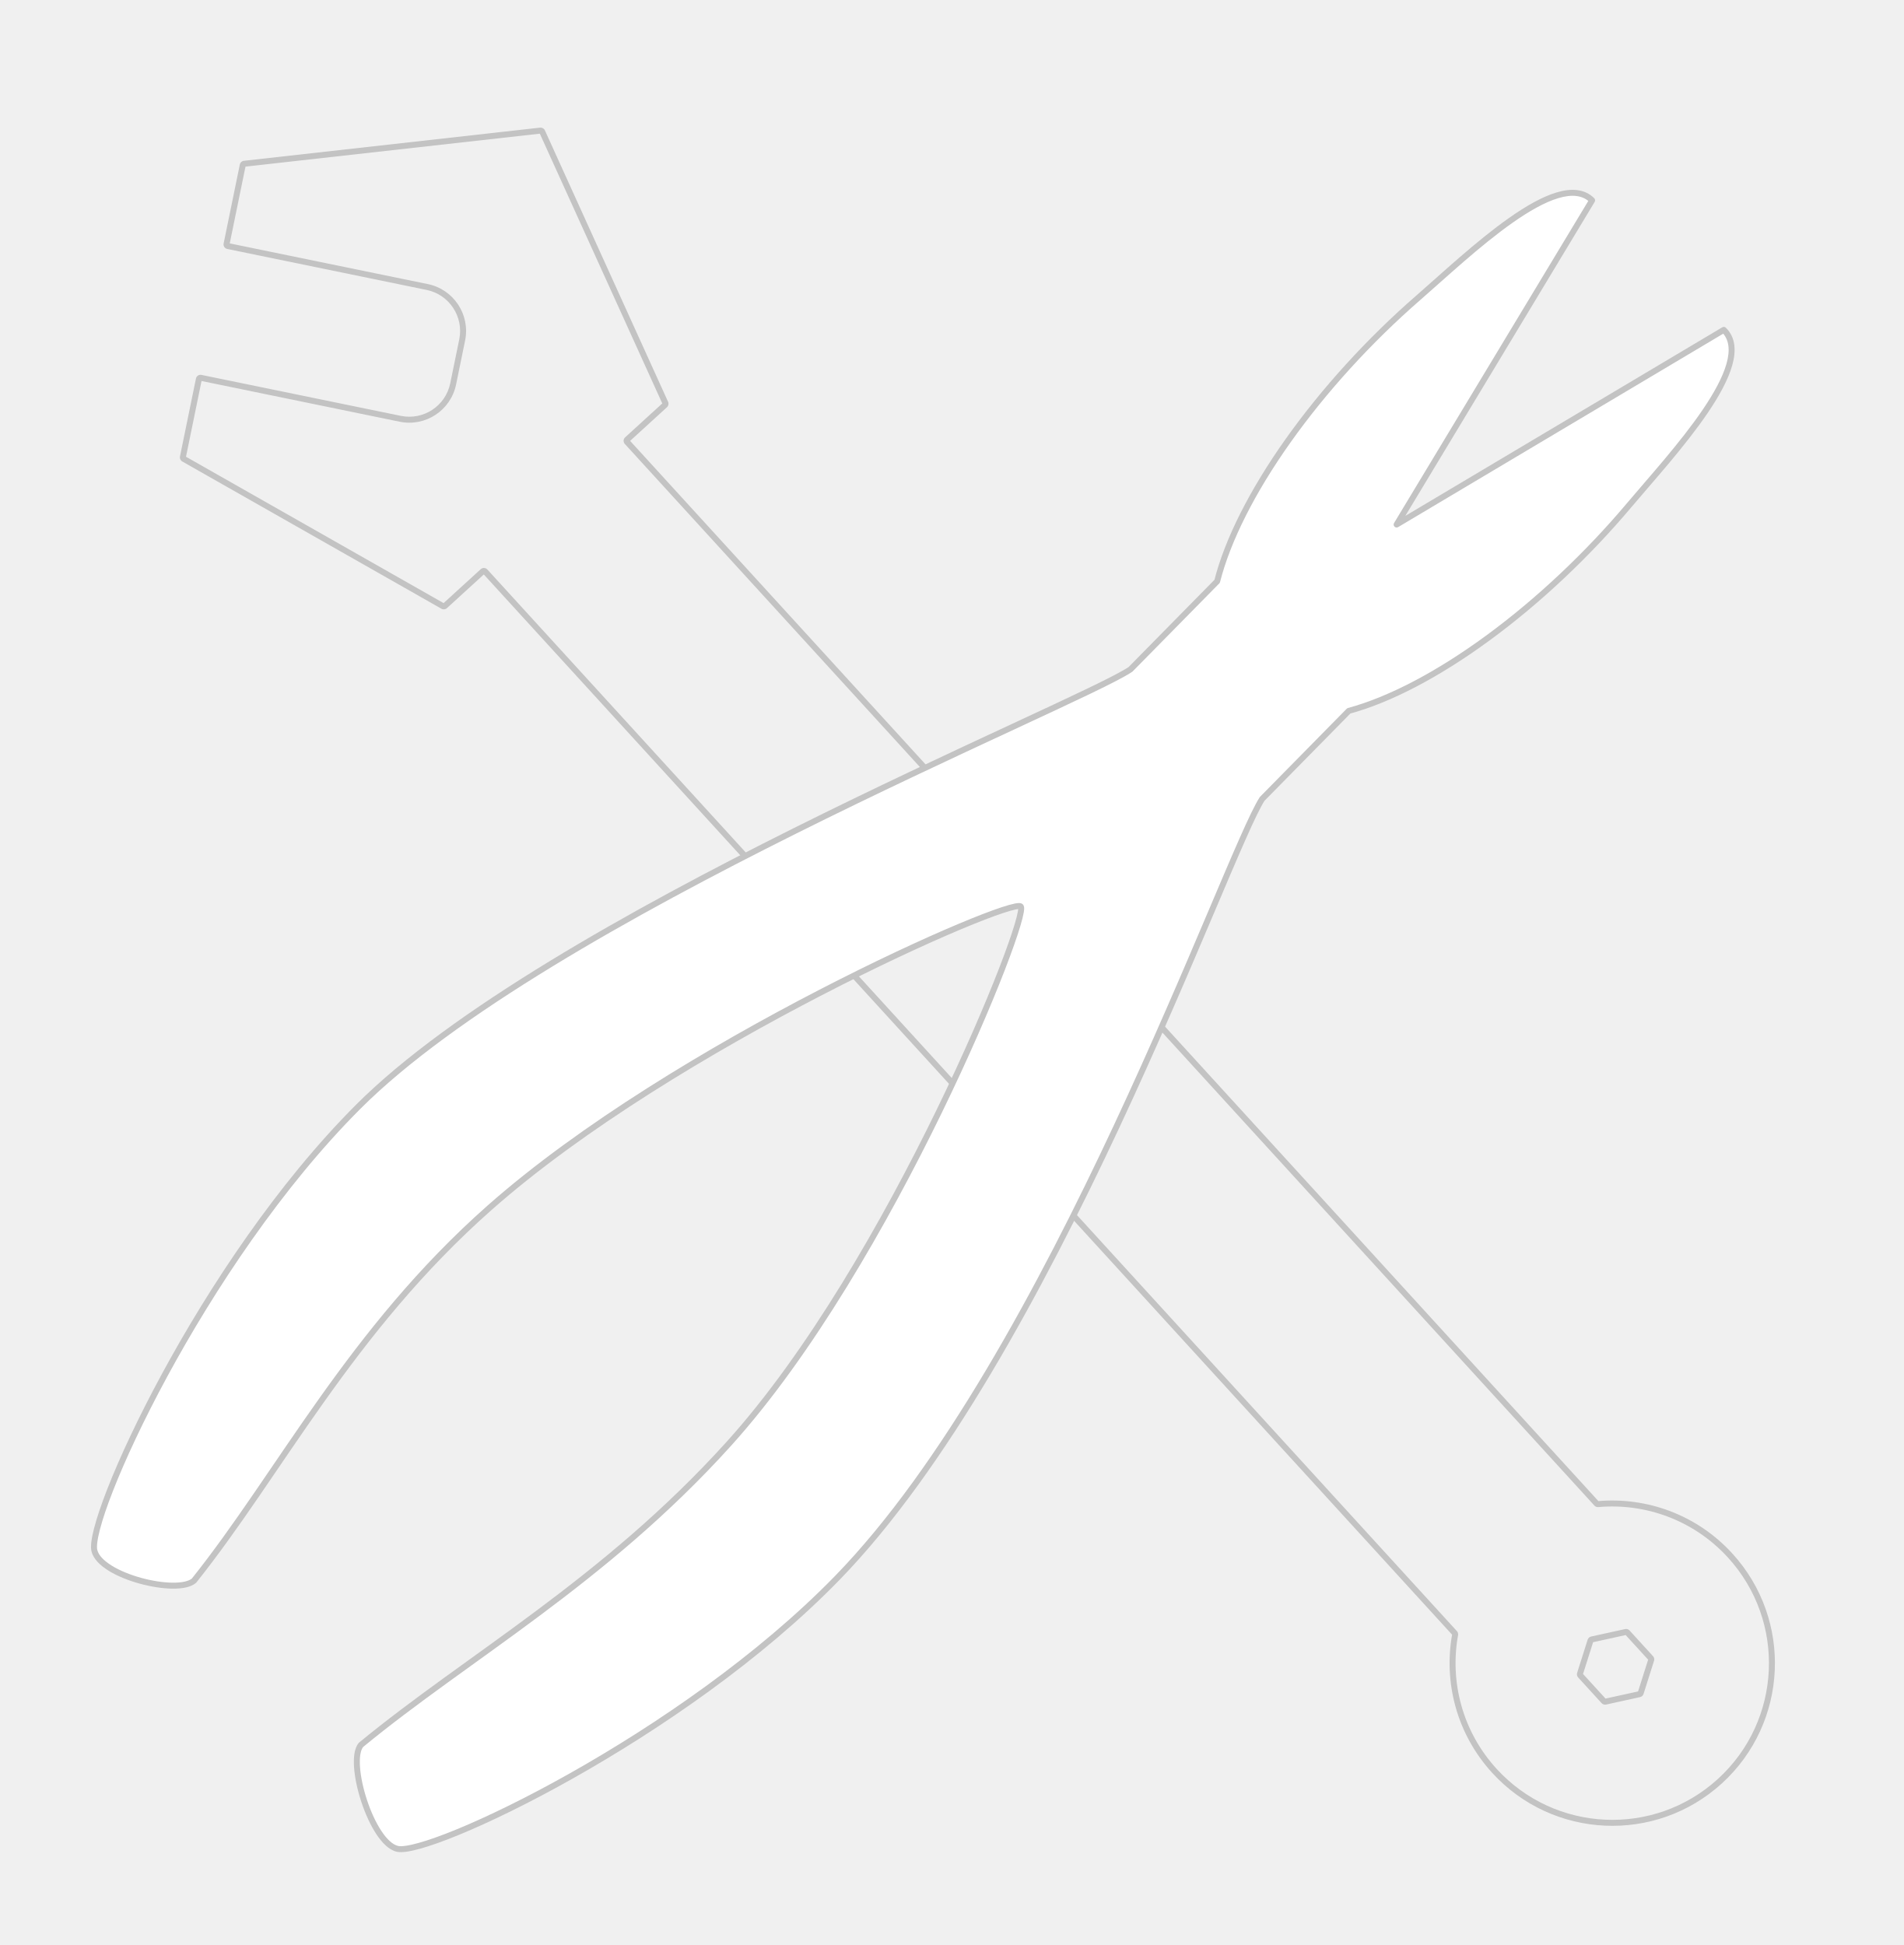
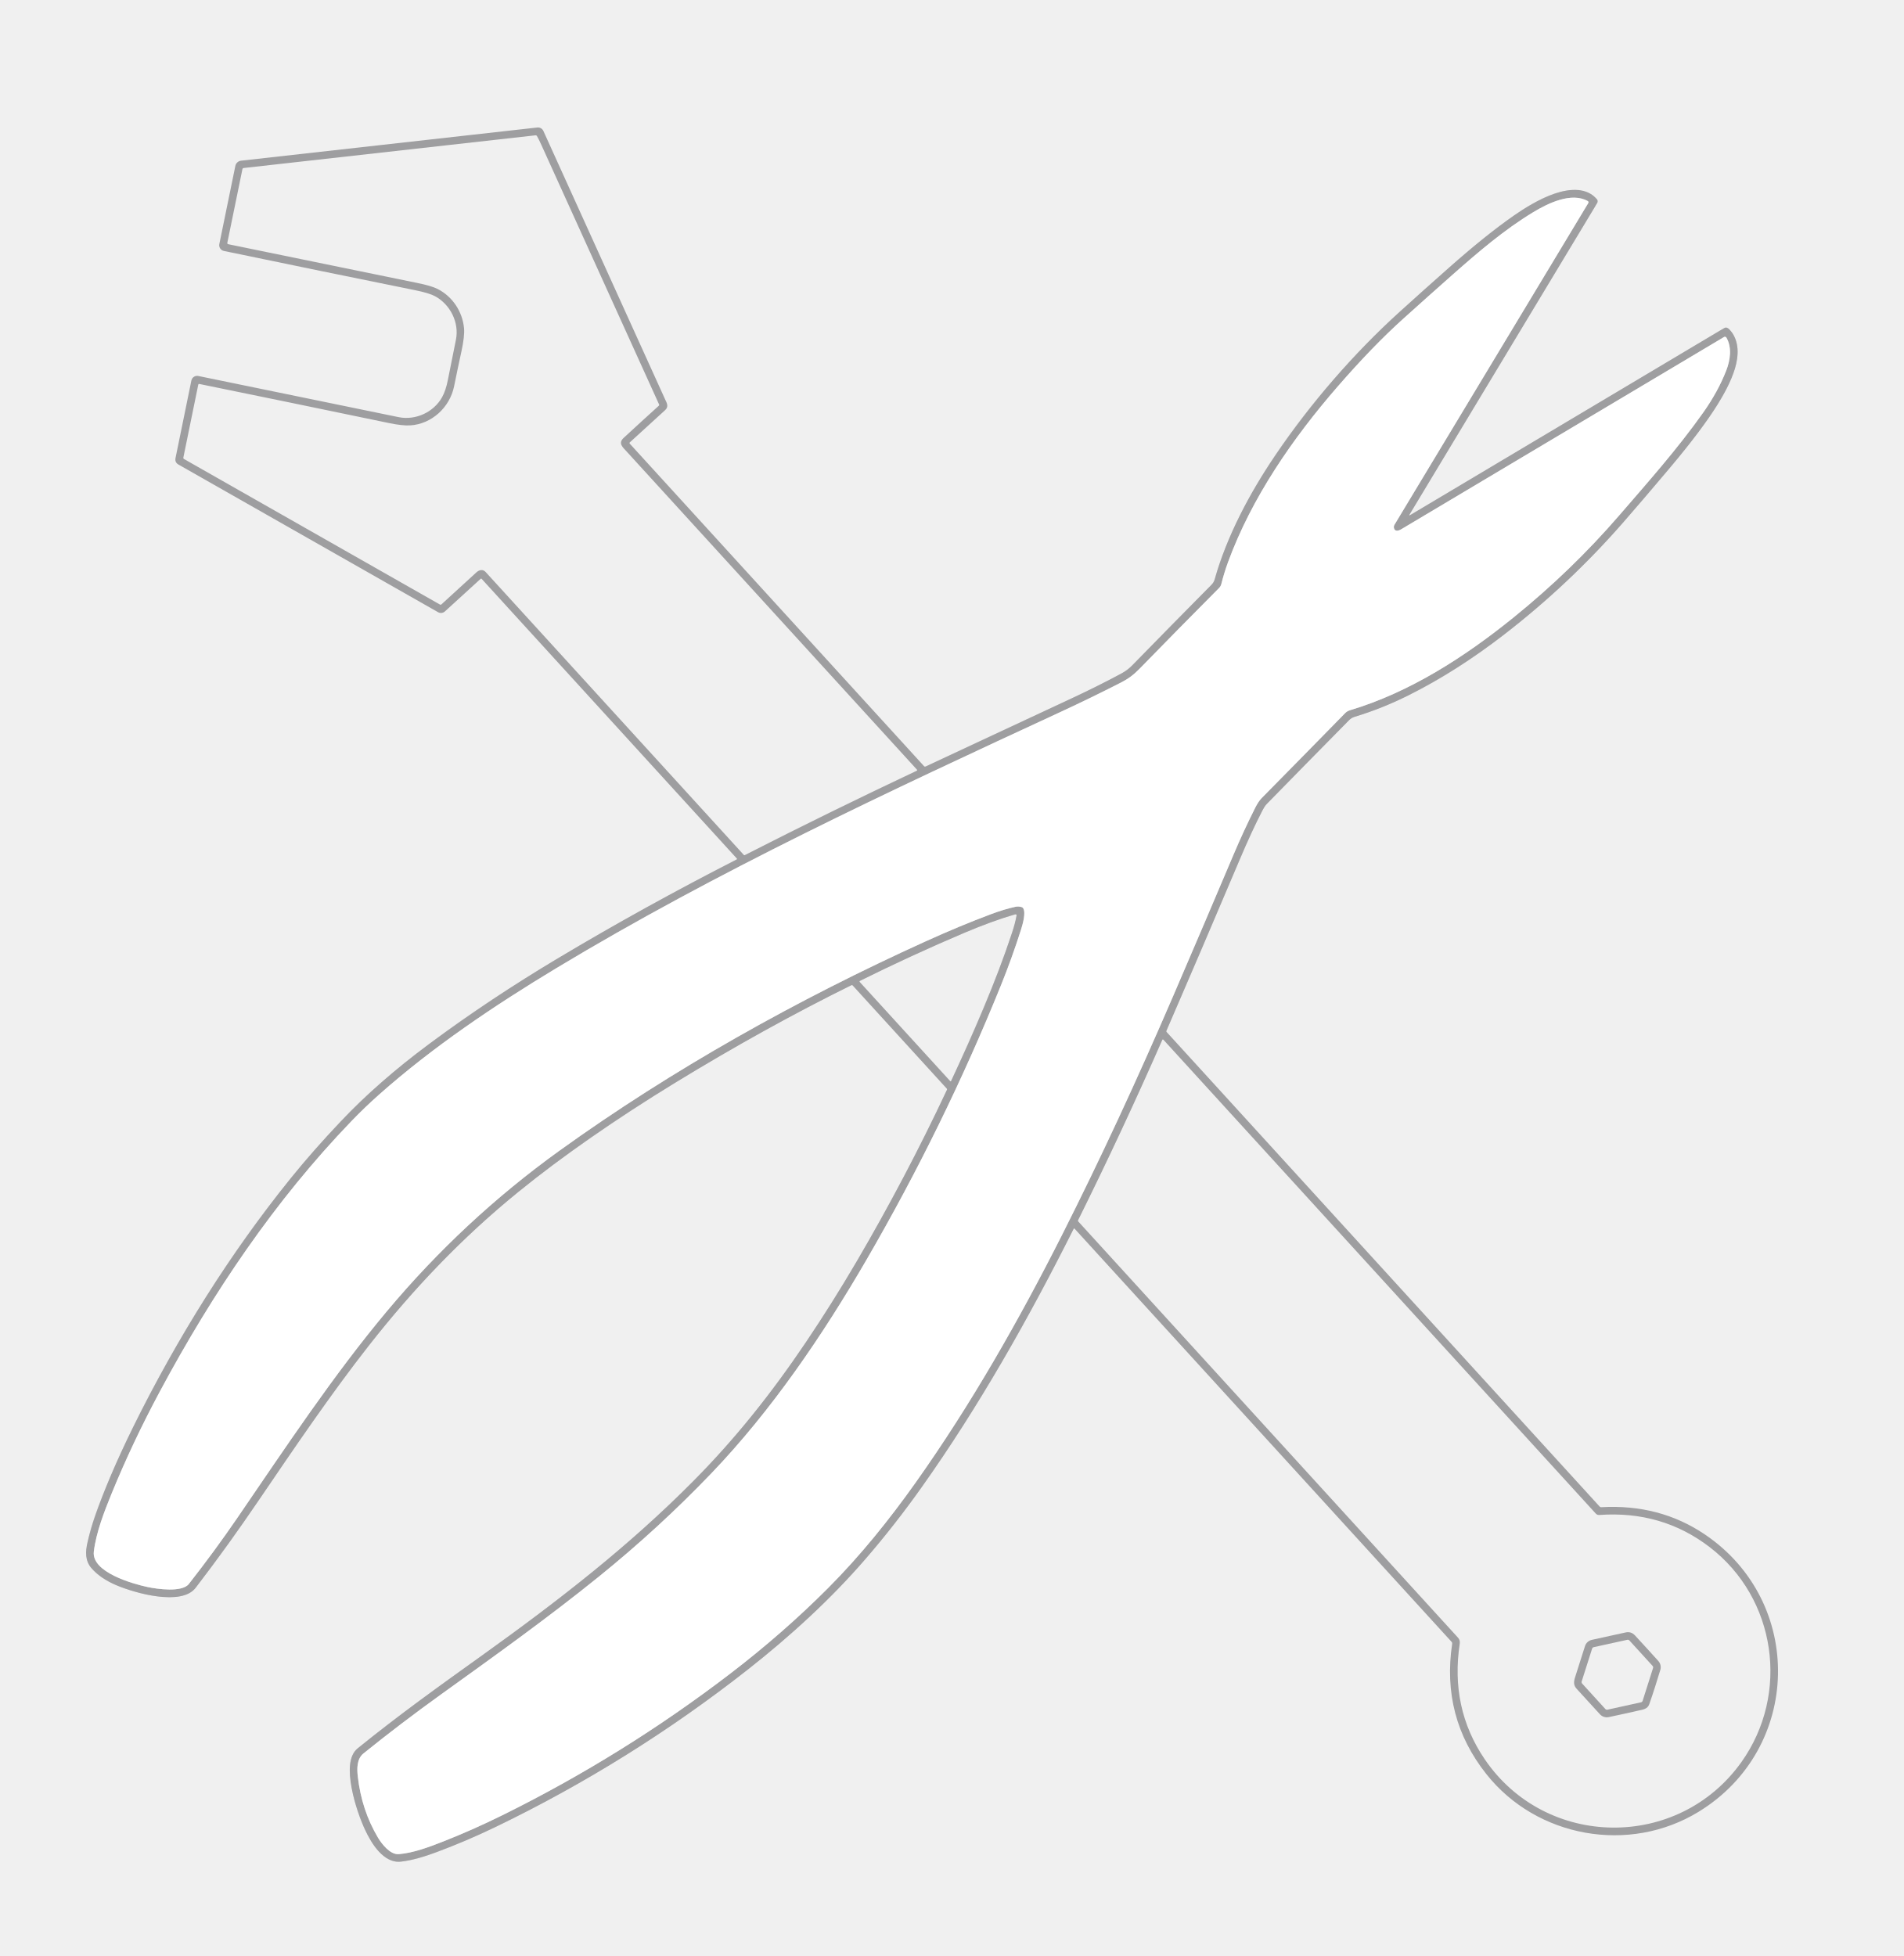
- <svg xmlns="http://www.w3.org/2000/svg" width="319" height="326" viewBox="0 0 319 326" fill="none">
-   <path d="M77.455 56.982L76.965 56.882L77.455 56.982ZM75.946 64.344L76.436 64.444L75.946 64.344ZM67.074 70.193L66.974 70.683L66.974 70.683L67.074 70.193ZM71.602 48.107L71.501 48.597L71.602 48.107ZM243.863 273.971L244.355 274.06L243.863 273.971ZM33.328 63.546L33.818 63.647L33.328 63.546ZM33.662 63.327L33.561 63.816L33.662 63.327ZM38.189 41.24L38.088 41.73L38.189 41.24ZM37.969 40.907L37.479 40.807L37.969 40.907ZM30.788 76.91L31.035 76.476L30.788 76.91ZM30.651 76.608L31.141 76.709L30.651 76.608ZM74.233 101.598L73.986 102.033L74.233 101.598ZM111.51 67.557L111.055 67.764L111.51 67.557ZM90.571 21.891L90.627 22.388L90.571 21.891ZM90.859 22.055L91.315 21.848L90.859 22.055ZM40.927 27.448L40.983 27.945L40.927 27.448ZM40.682 27.672L41.172 27.772L40.682 27.672ZM264.785 280.541L265.262 280.692L264.785 280.541ZM269.052 285.214L268.945 284.725L269.052 285.214ZM274.961 283.771L275.438 283.922L274.961 283.771ZM274.753 283.961L274.86 284.45L274.753 283.961ZM276.724 278.208L276.248 278.057L276.724 278.208ZM272.458 273.535L272.565 274.024L272.458 273.535ZM267.809 252.104L267.765 251.605L267.809 252.104ZM266.757 274.787L266.65 274.299L266.757 274.787ZM266.549 274.978L266.072 274.827L266.549 274.978ZM266.864 275.276L272.565 274.024L272.35 273.047L266.65 274.299L266.864 275.276ZM272.357 273.958L276.294 278.269L277.033 277.595L273.096 273.283L272.357 273.958ZM276.248 278.057L274.484 283.62L275.438 283.922L277.201 278.359L276.248 278.057ZM274.645 283.473L268.945 284.725L269.16 285.702L274.86 284.45L274.645 283.473ZM269.153 284.791L265.215 280.479L264.477 281.154L268.414 285.465L269.153 284.791ZM265.262 280.692L267.025 275.129L266.072 274.827L264.309 280.39L265.262 280.692ZM40.983 27.945L90.627 22.388L90.515 21.394L40.871 26.951L40.983 27.945ZM90.404 22.261L111.055 67.764L111.965 67.35L91.315 21.848L90.404 22.261ZM74.48 101.163L31.035 76.476L30.541 77.345L73.986 102.033L74.48 101.163ZM76.965 56.882L75.456 64.243L76.436 64.444L77.945 57.082L76.965 56.882ZM75.456 64.243C74.678 68.039 70.971 70.483 67.175 69.703L66.974 70.683C71.31 71.574 75.547 68.781 76.436 64.444L75.456 64.243ZM71.501 48.597C75.297 49.377 77.743 53.086 76.965 56.882L77.945 57.082C78.834 52.746 76.039 48.508 71.702 47.617L71.501 48.597ZM38.088 41.73L71.501 48.597L71.702 47.617L38.289 40.751L38.088 41.73ZM38.459 41.008L41.172 27.772L40.192 27.571L37.479 40.807L38.459 41.008ZM31.141 76.709L33.818 63.647L32.839 63.446L30.161 76.508L31.141 76.709ZM67.175 69.703L33.762 62.837L33.561 63.816L66.974 70.683L67.175 69.703ZM80.566 95.401L74.225 101.192L74.899 101.93L81.241 96.139L80.566 95.401ZM111.106 67.513L104.764 73.304L105.439 74.042L111.781 68.251L111.106 67.513ZM289.584 261.058C299.367 271.772 298.617 288.383 287.91 298.161L288.584 298.899C299.7 288.749 300.477 271.505 290.322 260.384L289.584 261.058ZM287.91 298.161C277.202 307.938 260.591 307.18 250.808 296.467L250.07 297.141C260.225 308.262 277.469 309.05 288.584 298.899L287.91 298.161ZM250.808 296.467C245.061 290.173 242.948 281.845 244.355 274.06L243.371 273.882C241.911 281.961 244.104 290.608 250.07 297.141L250.808 296.467ZM244.162 273.392L81.671 95.451L80.933 96.125L243.424 274.066L244.162 273.392ZM267.853 252.602C275.733 251.906 283.836 254.764 289.584 261.058L290.322 260.384C284.356 253.85 275.943 250.884 267.765 251.605L267.853 252.602ZM104.714 74.409L267.205 252.35L267.944 251.675L105.453 73.735L104.714 74.409ZM244.355 274.06C244.398 273.821 244.328 273.574 244.162 273.392L243.424 274.066C243.378 274.016 243.359 273.947 243.371 273.882L244.355 274.06ZM104.764 73.304C104.445 73.595 104.423 74.09 104.714 74.409L105.453 73.735C105.534 73.823 105.528 73.961 105.439 74.042L104.764 73.304ZM81.241 96.139C81.152 96.221 81.014 96.214 80.933 96.125L81.671 95.451C81.38 95.132 80.885 95.11 80.566 95.401L81.241 96.139ZM33.818 63.647C33.794 63.764 33.679 63.84 33.561 63.816L33.762 62.837C33.339 62.75 32.925 63.023 32.839 63.446L33.818 63.647ZM38.289 40.751C38.407 40.775 38.483 40.89 38.459 41.008L37.479 40.807C37.392 41.23 37.665 41.643 38.088 41.73L38.289 40.751ZM31.035 76.476C31.117 76.522 31.16 76.616 31.141 76.709L30.161 76.508C30.093 76.84 30.246 77.178 30.541 77.345L31.035 76.476ZM73.986 102.033C74.28 102.2 74.649 102.159 74.899 101.93L74.225 101.192C74.295 101.128 74.397 101.117 74.48 101.163L73.986 102.033ZM111.055 67.764C111.016 67.678 111.037 67.576 111.106 67.513L111.781 68.251C112.031 68.023 112.105 67.659 111.965 67.35L111.055 67.764ZM90.627 22.388C90.533 22.398 90.443 22.347 90.404 22.261L91.315 21.848C91.175 21.54 90.852 21.356 90.515 21.394L90.627 22.388ZM40.871 26.951C40.534 26.989 40.26 27.239 40.192 27.571L41.172 27.772C41.153 27.865 41.076 27.934 40.983 27.945L40.871 26.951ZM265.215 280.479C265.268 280.537 265.286 280.618 265.262 280.692L264.309 280.39C264.224 280.656 264.288 280.947 264.477 281.154L265.215 280.479ZM268.945 284.725C269.021 284.708 269.1 284.734 269.153 284.791L268.414 285.465C268.602 285.672 268.887 285.762 269.16 285.702L268.945 284.725ZM274.484 283.62C274.508 283.546 274.569 283.49 274.645 283.473L274.86 284.45C275.133 284.39 275.353 284.189 275.438 283.922L274.484 283.62ZM276.294 278.269C276.242 278.212 276.224 278.131 276.248 278.057L277.201 278.359C277.285 278.092 277.221 277.801 277.033 277.595L276.294 278.269ZM272.565 274.024C272.489 274.04 272.41 274.015 272.357 273.958L273.096 273.283C272.907 273.077 272.623 272.987 272.35 273.047L272.565 274.024ZM267.765 251.605C267.831 251.6 267.897 251.624 267.944 251.675L267.205 252.35C267.371 252.531 267.611 252.623 267.853 252.602L267.765 251.605ZM266.65 274.299C266.377 274.359 266.157 274.56 266.072 274.827L267.025 275.129C267.002 275.203 266.941 275.259 266.864 275.276L266.65 274.299Z" fill="#C3C3C3" />
-   <path d="M60.052 185.487C91.657 153.883 180.258 118.338 189.461 112.189L203.98 97.434C205.736 90.518 209.878 82.309 215.883 73.846C221.888 65.382 229.486 57.043 237.716 49.884C245.947 42.725 261.078 27.922 266.824 33.577L234.058 87.918L288.887 55.29C294.633 60.945 280.074 76.311 273.048 84.655C266.021 92.999 257.805 100.729 249.439 106.869C241.072 113.008 232.931 117.281 226.044 119.147L211.524 133.903C205.524 143.203 176.096 227.701 140.316 264.477C114.301 291.217 72.034 311.104 66.61 309.884C62.271 308.909 58.12 295.3 60.493 292.461C78.302 277.783 101.307 265.075 122.165 241.969C149.341 211.864 172.663 153.511 171.059 151.933C169.455 150.354 112.952 175.092 82.016 202.458C58.701 223.082 46.908 246.887 32.517 264.929C29.717 267.347 16.863 264.222 15.818 259.899C14.512 254.495 33.672 211.866 60.052 185.487Z" fill="white" />
-   <path d="M189.461 112.189L189.739 112.605C189.767 112.586 189.793 112.565 189.817 112.54L189.461 112.189ZM60.052 185.487L59.699 185.133L60.052 185.487ZM15.818 259.899L15.332 260.016L15.818 259.899ZM32.517 264.929L32.843 265.307L32.879 265.277L32.907 265.241L32.517 264.929ZM82.016 202.458L81.685 202.083L82.016 202.458ZM211.524 133.903L211.168 133.552C211.144 133.576 211.123 133.603 211.104 133.632L211.524 133.903ZM140.316 264.477L139.958 264.129L140.316 264.477ZM66.61 309.884L66.72 309.397L66.61 309.884ZM60.493 292.461L60.175 292.076L60.139 292.105L60.11 292.141L60.493 292.461ZM122.165 241.969L122.536 242.304L122.165 241.969ZM171.059 151.933L171.409 151.576L171.059 151.933ZM288.887 55.29L289.238 54.934C289.076 54.774 288.827 54.744 288.631 54.86L288.887 55.29ZM273.048 84.655L273.43 84.977L273.048 84.655ZM249.439 106.869L249.735 107.272L249.439 106.869ZM226.044 119.147L225.913 118.665C225.828 118.688 225.75 118.733 225.688 118.796L226.044 119.147ZM203.98 97.434L204.337 97.784C204.399 97.721 204.443 97.643 204.465 97.557L203.98 97.434ZM215.883 73.846L215.475 73.556L215.883 73.846ZM237.716 49.884L237.388 49.507L237.716 49.884ZM266.824 33.577L267.252 33.835C267.371 33.637 267.339 33.383 267.175 33.221L266.824 33.577ZM234.058 87.918L233.63 87.659C233.511 87.856 233.542 88.108 233.703 88.27C233.865 88.433 234.117 88.465 234.314 88.347L234.058 87.918ZM189.183 111.774C188.068 112.519 185.711 113.731 182.337 115.358C178.976 116.978 174.64 118.992 169.592 121.338C159.498 126.029 146.566 132.039 132.934 138.845C105.691 152.446 75.567 169.265 59.699 185.133L60.406 185.84C76.142 170.104 106.121 153.349 133.381 139.74C146.999 132.94 159.919 126.936 170.013 122.245C175.059 119.9 179.402 117.882 182.771 116.258C186.128 114.64 188.553 113.397 189.739 112.605L189.183 111.774ZM59.699 185.133C46.463 198.369 35.051 215.666 27.113 230.32C23.143 237.65 20.037 244.328 18.003 249.519C16.987 252.114 16.235 254.346 15.778 256.106C15.549 256.986 15.392 257.757 15.313 258.402C15.236 259.036 15.229 259.591 15.332 260.016L16.304 259.781C16.244 259.531 16.233 259.119 16.306 258.523C16.378 257.937 16.524 257.212 16.746 256.357C17.189 254.649 17.926 252.458 18.934 249.884C20.95 244.738 24.038 238.098 27.992 230.797C35.903 216.191 47.262 198.984 60.406 185.84L59.699 185.133ZM15.332 260.016C15.642 261.296 16.787 262.393 18.212 263.274C19.659 264.169 21.498 264.905 23.376 265.424C25.256 265.942 27.201 266.25 28.867 266.271C29.7 266.281 30.476 266.221 31.146 266.072C31.81 265.925 32.407 265.684 32.843 265.307L32.19 264.55C31.927 264.778 31.509 264.968 30.93 265.096C30.357 265.223 29.662 265.281 28.88 265.271C27.316 265.251 25.457 264.961 23.642 264.46C21.827 263.959 20.082 263.255 18.737 262.423C17.37 261.578 16.517 260.663 16.304 259.781L15.332 260.016ZM32.907 265.241C40.113 256.208 46.691 245.7 54.328 234.951C61.979 224.181 70.73 213.108 82.347 202.832L81.685 202.083C69.987 212.431 61.184 223.573 53.512 234.372C45.826 245.192 39.312 255.608 32.126 264.617L32.907 265.241ZM211.104 133.632C210.329 134.834 209.197 137.209 207.752 140.473C206.301 143.75 204.518 147.961 202.438 152.862C198.276 162.666 192.92 175.242 186.635 188.675C174.056 215.558 157.784 245.807 139.958 264.129L140.675 264.826C158.629 246.372 174.961 215.984 187.541 189.099C193.835 175.647 199.197 163.057 203.359 153.252C205.44 148.348 207.22 144.146 208.667 140.878C210.119 137.596 211.22 135.297 211.944 134.174L211.104 133.632ZM139.958 264.129C126.995 277.452 109.969 289.082 95.496 297.23C88.262 301.303 81.675 304.501 76.566 306.602C74.011 307.653 71.833 308.427 70.133 308.899C69.283 309.135 68.561 309.293 67.977 309.374C67.382 309.457 66.97 309.453 66.72 309.397L66.5 310.372C66.928 310.468 67.482 310.452 68.115 310.365C68.758 310.275 69.525 310.105 70.401 309.862C72.153 309.376 74.37 308.586 76.947 307.527C82.101 305.407 88.725 302.19 95.987 298.101C110.508 289.926 127.622 278.242 140.675 264.826L139.958 264.129ZM66.72 309.397C65.836 309.198 64.857 308.312 63.907 306.874C62.976 305.463 62.141 303.625 61.509 301.714C60.877 299.804 60.456 297.848 60.336 296.208C60.277 295.387 60.293 294.661 60.39 294.065C60.489 293.463 60.661 293.04 60.877 292.782L60.11 292.141C59.732 292.593 59.516 293.216 59.403 293.905C59.29 294.601 59.276 295.411 59.339 296.28C59.466 298.021 59.908 300.06 60.56 302.028C61.211 303.997 62.08 305.921 63.073 307.425C64.048 308.902 65.214 310.083 66.5 310.372L66.72 309.397ZM60.811 292.847C69.706 285.517 79.871 278.699 90.485 270.777C101.082 262.867 112.076 253.892 122.536 242.304L121.794 241.634C111.396 253.153 100.459 262.084 89.887 269.975C79.332 277.853 69.09 284.728 60.175 292.076L60.811 292.847ZM122.536 242.304C136.172 227.199 148.821 205.034 157.854 186.472C162.373 177.187 165.993 168.791 168.384 162.614C169.579 159.526 170.47 156.986 171.012 155.163C171.283 154.253 171.471 153.508 171.565 152.958C171.612 152.685 171.639 152.44 171.637 152.238C171.635 152.137 171.627 152.03 171.601 151.927C171.577 151.83 171.527 151.692 171.409 151.576L170.708 152.289C170.673 152.255 170.653 152.222 170.644 152.202C170.634 152.182 170.631 152.169 170.631 152.169C170.63 152.168 170.632 152.174 170.634 152.189C170.635 152.204 170.636 152.224 170.637 152.251C170.638 152.364 170.622 152.541 170.58 152.789C170.495 153.281 170.32 153.982 170.054 154.877C169.522 156.665 168.642 159.177 167.451 162.253C165.071 168.401 161.463 176.771 156.955 186.035C147.934 204.57 135.334 226.634 121.794 241.634L122.536 242.304ZM82.347 202.832C97.769 189.19 119.586 176.186 137.766 166.785C146.853 162.086 155.021 158.293 161.013 155.774C164.011 154.514 166.456 153.576 168.197 153.003C169.07 152.716 169.752 152.525 170.232 152.43C170.474 152.382 170.645 152.362 170.754 152.361C170.809 152.361 170.831 152.365 170.831 152.365C170.83 152.365 170.817 152.362 170.796 152.352C170.776 152.342 170.743 152.323 170.708 152.289L171.409 151.576C171.293 151.462 171.154 151.413 171.056 151.391C170.953 151.367 170.846 151.36 170.746 151.361C170.545 151.363 170.304 151.396 170.037 151.449C169.498 151.556 168.771 151.761 167.885 152.053C166.108 152.638 163.634 153.587 160.626 154.852C154.606 157.383 146.414 161.188 137.307 165.897C119.101 175.311 97.199 188.359 81.685 202.083L82.347 202.832ZM288.536 55.646C289.784 56.874 289.988 58.667 289.343 60.955C288.699 63.243 287.234 65.901 285.344 68.683C281.563 74.246 276.198 80.137 272.665 84.333L273.43 84.977C276.923 80.829 282.352 74.865 286.171 69.245C288.08 66.436 289.617 63.671 290.306 61.226C290.994 58.782 290.863 56.533 289.238 54.934L288.536 55.646ZM272.665 84.333C265.663 92.648 257.476 100.351 249.143 106.466L249.735 107.272C258.135 101.108 266.379 93.35 273.43 84.977L272.665 84.333ZM249.143 106.466C240.805 112.584 232.72 116.82 225.913 118.665L226.175 119.63C233.141 117.742 241.339 113.433 249.735 107.272L249.143 106.466ZM204.465 97.557C206.2 90.721 210.307 82.569 216.291 74.135L215.475 73.556C209.449 82.049 205.272 90.315 203.496 97.311L204.465 97.557ZM216.291 74.135C222.272 65.705 229.843 57.396 238.044 50.262L237.388 49.507C229.129 56.691 221.504 65.059 215.475 73.556L216.291 74.135ZM238.044 50.262C242.183 46.662 247.988 41.204 253.489 37.334C256.241 35.399 258.875 33.893 261.152 33.212C263.43 32.53 265.226 32.706 266.473 33.933L267.175 33.221C265.549 31.621 263.299 31.526 260.866 32.254C258.432 32.981 255.692 34.563 252.914 36.517C247.356 40.425 241.48 45.948 237.388 49.507L238.044 50.262ZM266.396 33.319L233.63 87.659L234.486 88.176L267.252 33.835L266.396 33.319ZM234.314 88.347L289.143 55.72L288.631 54.86L233.802 87.488L234.314 88.347ZM211.881 134.254L226.4 119.498L225.688 118.796L211.168 133.552L211.881 134.254ZM189.817 112.54L204.337 97.784L203.624 97.083L189.104 111.839L189.817 112.54Z" fill="#C3C3C3" />
+ <svg xmlns="http://www.w3.org/2000/svg" width="251" height="258" viewBox="0 0 251 258" fill="none">
+   <path d="M183.833 69.685C183.811 69.606 183.804 69.524 183.815 69.443C183.825 69.362 183.852 69.284 183.893 69.215L209.45 26.785C209.464 26.763 209.473 26.739 209.476 26.714C209.48 26.688 209.478 26.662 209.472 26.638C209.465 26.613 209.454 26.59 209.438 26.57C209.423 26.549 209.403 26.532 209.381 26.52C207.24 25.315 204.176 26.783 202.168 28.003C198.381 30.298 194.982 33.208 191.658 36.143C189.447 38.098 187.226 40.081 184.995 42.093C182.319 44.508 179.46 47.466 176.418 50.968C170.434 57.85 165.045 65.683 161.943 74.153C161.598 75.098 161.304 76.056 161.061 77.028C161.008 77.236 160.905 77.416 160.754 77.568C157.269 81.069 153.777 84.617 150.277 88.21C149.485 89.023 148.768 89.548 147.819 90.033C145.142 91.399 142.496 92.688 139.882 93.898C117.317 104.34 94.502 114.958 73.331 127.725C65.182 132.64 57.05 138.108 49.979 144.39C48.724 145.503 47.51 146.669 46.338 147.888C36.281 158.335 28.096 170.45 21.088 183.525C18.671 188.033 16.541 192.543 14.699 197.053C13.748 199.385 12.684 202.12 12.374 204.643C12.037 207.385 17.519 208.913 19.425 209.323C20.716 209.6 24.005 210.075 24.904 208.928C27.185 206.014 29.312 203.117 31.283 200.235C37.649 190.93 43.95 181.4 51.028 172.945C57.748 164.917 65.32 157.868 73.743 151.8C88.636 141.073 105.219 131.808 122.053 124.173C125.101 122.791 127.972 121.596 130.666 120.588C131.854 120.143 132.938 119.815 133.921 119.605C134.177 119.55 134.444 119.563 134.72 119.643C134.767 119.655 134.81 119.677 134.848 119.707C134.887 119.736 134.918 119.773 134.942 119.815C135.304 120.438 134.85 121.97 134.64 122.633C133.854 125.104 132.976 127.543 132.005 129.948C126.997 142.339 121.089 154.404 114.283 166.143C108.479 176.148 101.758 186.028 93.831 194.313C89.212 199.139 84.254 203.693 78.958 207.975C72.242 213.403 65.204 218.433 58.204 223.465C54.619 226.042 51.194 228.648 47.929 231.285C47.03 232.013 47.07 233.325 47.185 234.328C47.516 237.273 48.402 239.958 49.842 242.383C50.349 243.233 51.458 244.655 52.582 244.565C54.495 244.413 56.54 243.643 58.341 242.938C60.965 241.909 63.597 240.743 66.238 239.438C76.854 234.191 86.857 227.977 96.246 220.795C100.911 217.227 105.234 213.446 109.215 209.453C113.436 205.223 117.255 200.475 120.711 195.605C128.069 185.238 134.398 174.09 140.127 162.745C145.01 153.073 149.891 142.57 154.77 131.235C157.481 124.937 160.115 118.763 162.675 112.715C163.567 110.608 164.523 108.543 165.542 106.52C165.754 106.098 166.046 105.61 166.376 105.273C170.104 101.494 173.774 97.758 177.385 94.065C177.56 93.885 177.78 93.753 178.022 93.683C185.889 91.335 193.142 86.665 199.593 81.445C204.608 77.39 209.293 72.888 213.536 67.973C217.32 63.59 221.176 59.26 224.585 54.448C225.906 52.586 226.931 50.712 227.662 48.825C228.167 47.515 228.424 45.84 227.667 44.535C227.652 44.509 227.632 44.486 227.607 44.467C227.583 44.449 227.556 44.435 227.526 44.428C227.497 44.42 227.467 44.418 227.437 44.423C227.407 44.427 227.378 44.437 227.353 44.453C213.158 52.906 198.959 61.364 184.755 69.828C184.453 70.008 183.971 70.155 183.833 69.685Z" stroke="#CFCFD0" stroke-width="2" />
+   <path d="M185.892 67.84C185.799 67.993 185.829 68.024 185.982 67.933C199.79 59.708 213.594 51.484 227.394 43.263C227.741 43.058 228.065 43.435 228.258 43.678C230.453 46.453 228.065 50.825 226.527 53.303C225.1 55.601 223.045 58.341 220.361 61.523C217.527 64.883 215.418 67.353 214.034 68.935C209.289 74.36 204.08 79.266 198.407 83.653C194.233 86.883 189.997 89.576 185.7 91.733C183.427 92.873 181.084 93.808 178.67 94.54C178.373 94.629 178.119 94.78 177.908 94.995C174.27 98.677 170.653 102.359 167.056 106.043C166.814 106.29 166.647 106.585 166.484 106.895C165.558 108.675 164.546 110.864 163.447 113.463C160.061 121.458 156.851 128.958 153.817 135.965C153.806 135.991 153.802 136.019 153.807 136.046C153.811 136.074 153.823 136.099 153.842 136.12L210.952 198.72C211.006 198.778 211.072 198.806 211.15 198.803C216.293 198.511 220.851 199.708 224.824 202.395C238.018 211.315 237.621 230.653 223.997 238.98C214.846 244.575 202.651 242.388 196.007 234.003C192.036 228.991 190.534 223.258 191.502 216.803C191.515 216.714 191.492 216.637 191.432 216.57L141.726 162.085C141.665 162.018 141.613 162.026 141.572 162.108C135.65 173.9 129.079 185.545 121.519 196.2C119.198 199.472 116.729 202.624 114.111 205.658C109.521 210.975 104.214 215.815 98.687 220.16C88.29 228.337 77.152 235.289 65.27 241.018C62.738 242.239 60.169 243.333 57.563 244.298C56.084 244.845 54.451 245.368 52.905 245.55C50.607 245.82 48.981 243.185 48.12 241.308C47.068 239.013 44.82 232.518 47.138 230.635C52.508 226.28 58.072 222.28 63.742 218.23C73.597 211.188 82.977 203.878 91.412 195.383C96.916 189.835 101.709 183.825 106.252 177.078C108.591 173.601 110.822 170.053 112.945 166.433C117.267 159.058 121.243 151.5 124.873 143.76C124.903 143.695 124.894 143.636 124.846 143.583L112.451 129.993C112.396 129.934 112.333 129.923 112.263 129.958C104.787 133.641 97.038 137.931 89.016 142.828C81.183 147.608 74.304 152.398 68.379 157.2C60.972 163.205 54.513 169.995 48.649 177.473C43.617 183.893 38.836 190.958 34.144 197.863C31.491 201.766 28.717 205.614 25.822 209.408C23.921 211.895 17.84 210.135 15.39 209.113C13.999 208.531 12.887 207.772 12.053 206.835C11.219 205.895 11.256 204.643 11.531 203.48C11.814 202.277 12.136 201.15 12.498 200.1C13.716 196.568 15.383 192.657 17.498 188.365C23.458 176.268 30.392 165.304 38.297 155.473C40.195 153.109 42.398 150.603 44.905 147.955C48.275 144.395 52.147 140.997 56.519 137.76C62.005 133.7 67.678 129.92 73.539 126.42C81.268 121.805 89.135 117.458 97.141 113.378C97.153 113.371 97.163 113.362 97.172 113.351C97.18 113.34 97.185 113.327 97.188 113.314C97.19 113.3 97.189 113.286 97.186 113.273C97.182 113.26 97.175 113.248 97.166 113.238L63.512 76.348C63.504 76.339 63.494 76.332 63.484 76.328C63.474 76.323 63.462 76.32 63.451 76.32C63.44 76.319 63.428 76.321 63.418 76.325C63.407 76.329 63.398 76.335 63.389 76.343L58.669 80.65C58.548 80.76 58.396 80.829 58.235 80.847C58.073 80.865 57.911 80.831 57.77 80.75L23.542 61.28C23.2 61.087 23.069 60.798 23.147 60.413L25.237 50.195C25.258 50.095 25.297 50.001 25.354 49.916C25.411 49.832 25.484 49.76 25.569 49.704C25.654 49.648 25.749 49.609 25.849 49.59C25.949 49.571 26.052 49.572 26.151 49.593C35.103 51.438 43.91 53.248 52.573 55.023C54.776 55.473 57.183 54.393 58.297 52.395C58.623 51.81 58.878 51.052 59.061 50.12C59.431 48.237 59.785 46.469 60.123 44.818C60.585 42.558 59.381 40.15 57.36 39.068C56.843 38.791 55.981 38.53 54.776 38.285C46.545 36.62 38.128 34.892 29.523 33.1C29.323 33.059 29.148 32.94 29.036 32.769C28.923 32.599 28.883 32.39 28.924 32.19L31.037 21.88C31.074 21.701 31.166 21.539 31.301 21.416C31.435 21.293 31.605 21.216 31.786 21.195L70.859 16.818C71.023 16.799 71.188 16.832 71.33 16.913C71.473 16.994 71.586 17.118 71.654 17.268C76.995 29.051 82.337 40.832 87.68 52.61C87.91 53.115 88.242 53.61 87.718 54.093C86.161 55.528 84.605 56.949 83.05 58.355C83.028 58.375 83.015 58.403 83.014 58.432C83.013 58.462 83.023 58.491 83.042 58.513L121.849 101.05C121.917 101.123 121.997 101.139 122.088 101.098C128.567 98.073 135.047 95.047 141.529 92.02C143.752 90.982 145.881 89.913 147.915 88.813C148.438 88.531 148.885 88.2 149.256 87.82C152.675 84.317 156.17 80.762 159.741 77.155C159.961 76.933 160.114 76.672 160.201 76.37C161.826 70.63 164.796 65.048 168.148 60.113C172.936 53.066 178.41 46.743 184.569 41.145C186.702 39.207 188.904 37.233 191.177 35.225C194.321 32.449 197.151 30.178 199.669 28.413C202.141 26.683 207.888 23.185 210.588 26.273C210.647 26.34 210.682 26.425 210.69 26.514C210.698 26.603 210.677 26.693 210.63 26.77L185.892 67.84ZM62.833 75.49C63.2 75.158 63.679 75.05 64.046 75.453C75.405 87.904 86.754 100.343 98.092 112.77C98.131 112.813 98.176 112.822 98.227 112.795C105.728 108.97 113.282 105.263 120.89 101.675C120.904 101.669 120.916 101.659 120.926 101.647C120.936 101.634 120.942 101.62 120.946 101.605C120.949 101.589 120.948 101.573 120.944 101.558C120.94 101.543 120.933 101.529 120.922 101.518C108.15 87.513 95.382 73.519 82.618 59.535C82.131 59.003 81.471 58.47 82.241 57.76C83.797 56.322 85.347 54.905 86.888 53.51C86.909 53.492 86.924 53.468 86.93 53.441C86.936 53.413 86.933 53.385 86.921 53.36C81.746 41.947 76.568 30.528 71.386 19.103C71.152 18.584 70.961 18.201 70.814 17.953C70.768 17.874 70.7 17.84 70.61 17.85L32.145 22.16C32.046 22.172 31.986 22.227 31.966 22.325L29.98 32.015C29.957 32.123 29.999 32.189 30.108 32.213C38.681 33.978 46.987 35.681 55.028 37.323C56.25 37.571 57.133 37.83 57.678 38.1C59.656 39.085 60.989 41.088 61.194 43.3C61.257 43.997 61.141 45.023 60.844 46.38C60.525 47.845 60.204 49.369 59.883 50.953C59.316 53.755 56.898 55.948 54.091 56.108C53.405 56.148 52.484 56.048 51.326 55.808C42.922 54.059 34.579 52.339 26.299 50.648C26.214 50.631 26.162 50.665 26.144 50.75L24.181 60.345C24.163 60.435 24.194 60.503 24.273 60.548L58.025 79.745C58.053 79.761 58.086 79.768 58.118 79.764C58.15 79.761 58.181 79.747 58.205 79.725C59.723 78.335 61.266 76.924 62.833 75.49ZM183.832 69.685C183.809 69.606 183.803 69.524 183.813 69.443C183.823 69.362 183.85 69.284 183.892 69.215L209.449 26.785C209.462 26.763 209.471 26.739 209.475 26.714C209.478 26.688 209.477 26.663 209.47 26.638C209.464 26.613 209.452 26.59 209.437 26.57C209.421 26.549 209.401 26.533 209.379 26.52C207.239 25.315 204.174 26.783 202.166 28.003C198.38 30.298 194.981 33.208 191.657 36.143C189.446 38.098 187.224 40.081 184.993 42.093C182.318 44.508 179.459 47.466 176.417 50.968C170.433 57.85 165.043 65.683 161.941 74.153C161.597 75.098 161.303 76.056 161.06 77.028C161.006 77.236 160.904 77.416 160.752 77.568C157.268 81.069 153.775 84.617 150.275 88.21C149.484 89.023 148.767 89.548 147.818 90.033C145.141 91.399 142.495 92.688 139.881 93.898C117.316 104.34 94.501 114.958 73.329 127.725C65.18 132.64 57.048 138.108 49.978 144.39C48.722 145.503 47.509 146.669 46.336 147.888C36.279 158.335 28.095 170.45 21.087 183.525C18.669 188.033 16.539 192.543 14.698 197.053C13.746 199.385 12.682 202.12 12.373 204.643C12.036 207.385 17.518 208.913 19.423 209.323C20.714 209.6 24.004 210.075 24.903 208.928C27.184 206.014 29.31 203.117 31.281 200.235C37.648 190.93 43.949 181.4 51.027 172.945C57.747 164.917 65.318 157.868 73.742 151.8C88.634 141.073 105.218 131.808 122.051 124.173C125.1 122.791 127.971 121.596 130.665 120.588C131.852 120.143 132.937 119.815 133.919 119.605C134.176 119.55 134.442 119.563 134.718 119.643C134.765 119.655 134.809 119.677 134.847 119.707C134.885 119.736 134.917 119.773 134.941 119.815C135.303 120.438 134.848 121.97 134.638 122.633C133.853 125.104 132.974 127.543 132.004 129.948C126.995 142.339 121.088 154.404 114.281 166.143C108.477 176.148 101.756 186.028 93.829 194.313C89.21 199.139 84.253 203.693 78.956 207.975C72.241 213.403 65.203 218.433 58.202 223.465C54.617 226.042 51.192 228.648 47.927 231.285C47.028 232.013 47.068 233.325 47.183 234.328C47.514 237.273 48.4 239.958 49.84 242.383C50.347 243.233 51.456 244.655 52.58 244.565C54.493 244.413 56.539 243.643 58.34 242.938C60.964 241.909 63.596 240.743 66.237 239.438C76.853 234.191 86.855 227.977 96.244 220.795C100.91 217.227 105.233 213.446 109.214 209.453C113.435 205.223 117.253 200.475 120.71 195.605C128.068 185.238 134.396 174.09 140.126 162.745C145.009 153.073 149.89 142.57 154.768 131.235C157.479 124.937 160.114 118.763 162.673 112.715C163.565 110.608 164.521 108.543 165.54 106.52C165.752 106.098 166.045 105.61 166.374 105.273C170.102 101.494 173.772 97.758 177.383 94.065C177.559 93.885 177.778 93.753 178.02 93.683C185.887 91.335 193.14 86.665 199.591 81.445C204.606 77.39 209.292 72.888 213.535 67.973C217.319 63.59 221.175 59.26 224.584 54.448C225.904 52.586 226.93 50.712 227.661 48.825C228.165 47.515 228.423 45.84 227.666 44.535C227.65 44.509 227.63 44.486 227.606 44.467C227.582 44.449 227.554 44.436 227.525 44.428C227.496 44.42 227.465 44.418 227.435 44.423C227.406 44.427 227.377 44.437 227.351 44.453C213.157 52.906 198.958 61.364 184.754 69.828C184.451 70.008 183.969 70.155 183.832 69.685ZM125.315 142.61C125.323 142.618 125.332 142.624 125.342 142.628C125.352 142.631 125.363 142.632 125.374 142.631C125.384 142.629 125.394 142.624 125.403 142.618C125.412 142.611 125.418 142.603 125.423 142.593C128.412 136.19 131.274 129.66 133.487 122.958C133.724 122.241 133.913 121.508 134.057 120.758C134.061 120.733 134.059 120.709 134.051 120.685C134.044 120.662 134.03 120.641 134.011 120.625C133.993 120.608 133.971 120.597 133.947 120.592C133.923 120.587 133.898 120.588 133.874 120.595C131.691 121.252 129.5 122.048 127.301 122.985C122.476 125.037 117.852 127.163 113.43 129.363C113.336 129.409 113.325 129.471 113.395 129.548L125.315 142.61ZM210.44 199.645L153.437 137.16C153.362 137.077 153.302 137.087 153.257 137.19C149.796 145.09 146.1 153.01 142.168 160.95C142.138 161.008 142.146 161.063 142.191 161.113C159.692 180.294 176.384 198.593 192.269 216.008C192.47 216.228 192.548 216.488 192.503 216.788C191.641 222.456 192.736 227.539 195.788 232.038C203.845 243.91 221.337 244.108 229.654 232.408C236.042 223.418 234.262 210.815 225.453 204.063C221.254 200.843 216.402 199.431 210.898 199.828C210.716 199.841 210.564 199.78 210.44 199.645Z" fill="#9E9EA0" />
+   <path d="M183.833 69.685C183.971 70.155 184.453 70.008 184.755 69.828C198.959 61.364 213.158 52.906 227.353 44.453C227.378 44.437 227.407 44.427 227.437 44.423C227.467 44.418 227.497 44.42 227.526 44.428C227.556 44.435 227.583 44.449 227.607 44.467C227.632 44.486 227.652 44.509 227.667 44.535C228.424 45.84 228.167 47.515 227.662 48.825C226.931 50.712 225.906 52.586 224.585 54.448C221.176 59.26 217.32 63.59 213.536 67.973C209.293 72.888 204.608 77.39 199.593 81.445C193.142 86.665 185.889 91.335 178.022 93.683C177.78 93.753 177.56 93.885 177.385 94.065C173.774 97.758 170.104 101.494 166.376 105.273C166.046 105.61 165.754 106.098 165.542 106.52C164.523 108.543 163.567 110.608 162.675 112.715C160.115 118.763 157.481 124.937 154.77 131.235C149.891 142.57 145.01 153.073 140.127 162.745C134.398 174.09 128.069 185.238 120.711 195.605C117.255 200.475 113.436 205.223 109.215 209.453C105.234 213.446 100.911 217.227 96.246 220.795C86.857 227.977 76.854 234.191 66.238 239.438C63.597 240.743 60.965 241.909 58.341 242.938C56.54 243.643 54.495 244.413 52.582 244.565C51.458 244.655 50.349 243.233 49.842 242.383C48.402 239.958 47.516 237.273 47.185 234.328C47.07 233.325 47.03 232.013 47.929 231.285C51.194 228.648 54.619 226.042 58.204 223.465C65.204 218.433 72.242 213.403 78.958 207.975C84.254 203.693 89.212 199.139 93.831 194.313C101.758 186.028 108.479 176.148 114.283 166.143C121.089 154.404 126.997 142.339 132.005 129.948C132.976 127.543 133.854 125.104 134.64 122.633C134.85 121.97 135.304 120.438 134.942 119.815C134.918 119.773 134.887 119.736 134.848 119.707C134.81 119.677 134.767 119.655 134.72 119.643C134.444 119.563 134.177 119.55 133.921 119.605C132.938 119.815 131.854 120.143 130.666 120.588C127.972 121.596 125.101 122.791 122.053 124.173C105.219 131.808 88.636 141.073 73.743 151.8C65.32 157.868 57.748 164.917 51.028 172.945C43.95 181.4 37.649 190.93 31.283 200.235C29.312 203.117 27.185 206.014 24.904 208.928C24.005 210.075 20.716 209.6 19.425 209.323C17.519 208.913 12.037 207.385 12.374 204.643C12.684 202.12 13.748 199.385 14.699 197.053C16.541 192.543 18.671 188.033 21.088 183.525C28.096 170.45 36.281 158.335 46.338 147.888C47.51 146.669 48.724 145.503 49.979 144.39C57.05 138.108 65.182 132.64 73.331 127.725C94.502 114.958 117.317 104.34 139.882 93.898C142.496 92.688 145.142 91.399 147.819 90.033C148.768 89.548 149.485 89.023 150.277 88.21C153.777 84.617 157.269 81.069 160.754 77.568C160.905 77.416 161.008 77.236 161.061 77.028C161.304 76.056 161.598 75.098 161.943 74.153C165.045 65.683 170.434 57.85 176.418 50.968C179.46 47.466 182.319 44.508 184.995 42.093C187.226 40.081 189.447 38.098 191.658 36.143C194.982 33.208 198.381 30.298 202.168 28.003C204.176 26.783 207.24 25.315 209.381 26.52C209.403 26.532 209.423 26.549 209.438 26.57C209.454 26.59 209.465 26.613 209.472 26.638C209.478 26.662 209.48 26.688 209.476 26.714C209.473 26.739 209.464 26.763 209.45 26.785L183.893 69.215C183.852 69.284 183.825 69.362 183.815 69.443C183.804 69.524 183.811 69.606 183.833 69.685Z" fill="white" />
+   <path d="M218.951 220.267C218.494 221.762 218.022 223.295 217.495 224.785C217.263 225.445 216.646 225.497 216.039 225.635C214.689 225.943 213.392 226.228 212.15 226.49C211.942 226.534 211.725 226.523 211.522 226.458C211.319 226.393 211.136 226.277 210.991 226.12C209.966 225.005 208.944 223.887 207.927 222.767C207.497 222.295 207.515 221.857 207.71 221.235C208.158 219.81 208.594 218.438 209.018 217.12C209.083 216.917 209.199 216.735 209.356 216.592C209.512 216.449 209.703 216.349 209.91 216.302C211.36 215.976 212.852 215.648 214.386 215.32C214.863 215.218 215.271 215.35 215.609 215.715C216.672 216.862 217.699 217.987 218.691 219.092C218.832 219.25 218.93 219.44 218.976 219.646C219.021 219.852 219.013 220.066 218.951 220.267ZM210.167 217.265C210.118 217.276 210.072 217.3 210.035 217.334C209.998 217.368 209.97 217.412 209.955 217.46L208.581 221.785C208.566 221.833 208.564 221.885 208.575 221.934C208.586 221.984 208.61 222.03 208.644 222.067L211.701 225.422C211.735 225.46 211.778 225.488 211.826 225.504C211.874 225.52 211.926 225.523 211.976 225.512L216.406 224.537C216.455 224.526 216.501 224.502 216.538 224.468C216.575 224.434 216.603 224.391 216.618 224.342L217.992 220.017C218.007 219.969 218.009 219.917 217.999 219.868C217.988 219.818 217.964 219.772 217.93 219.735L214.873 216.38C214.838 216.343 214.795 216.315 214.747 216.299C214.699 216.284 214.647 216.282 214.598 216.292L210.167 217.265Z" fill="#9E9EA0" />
</svg>
